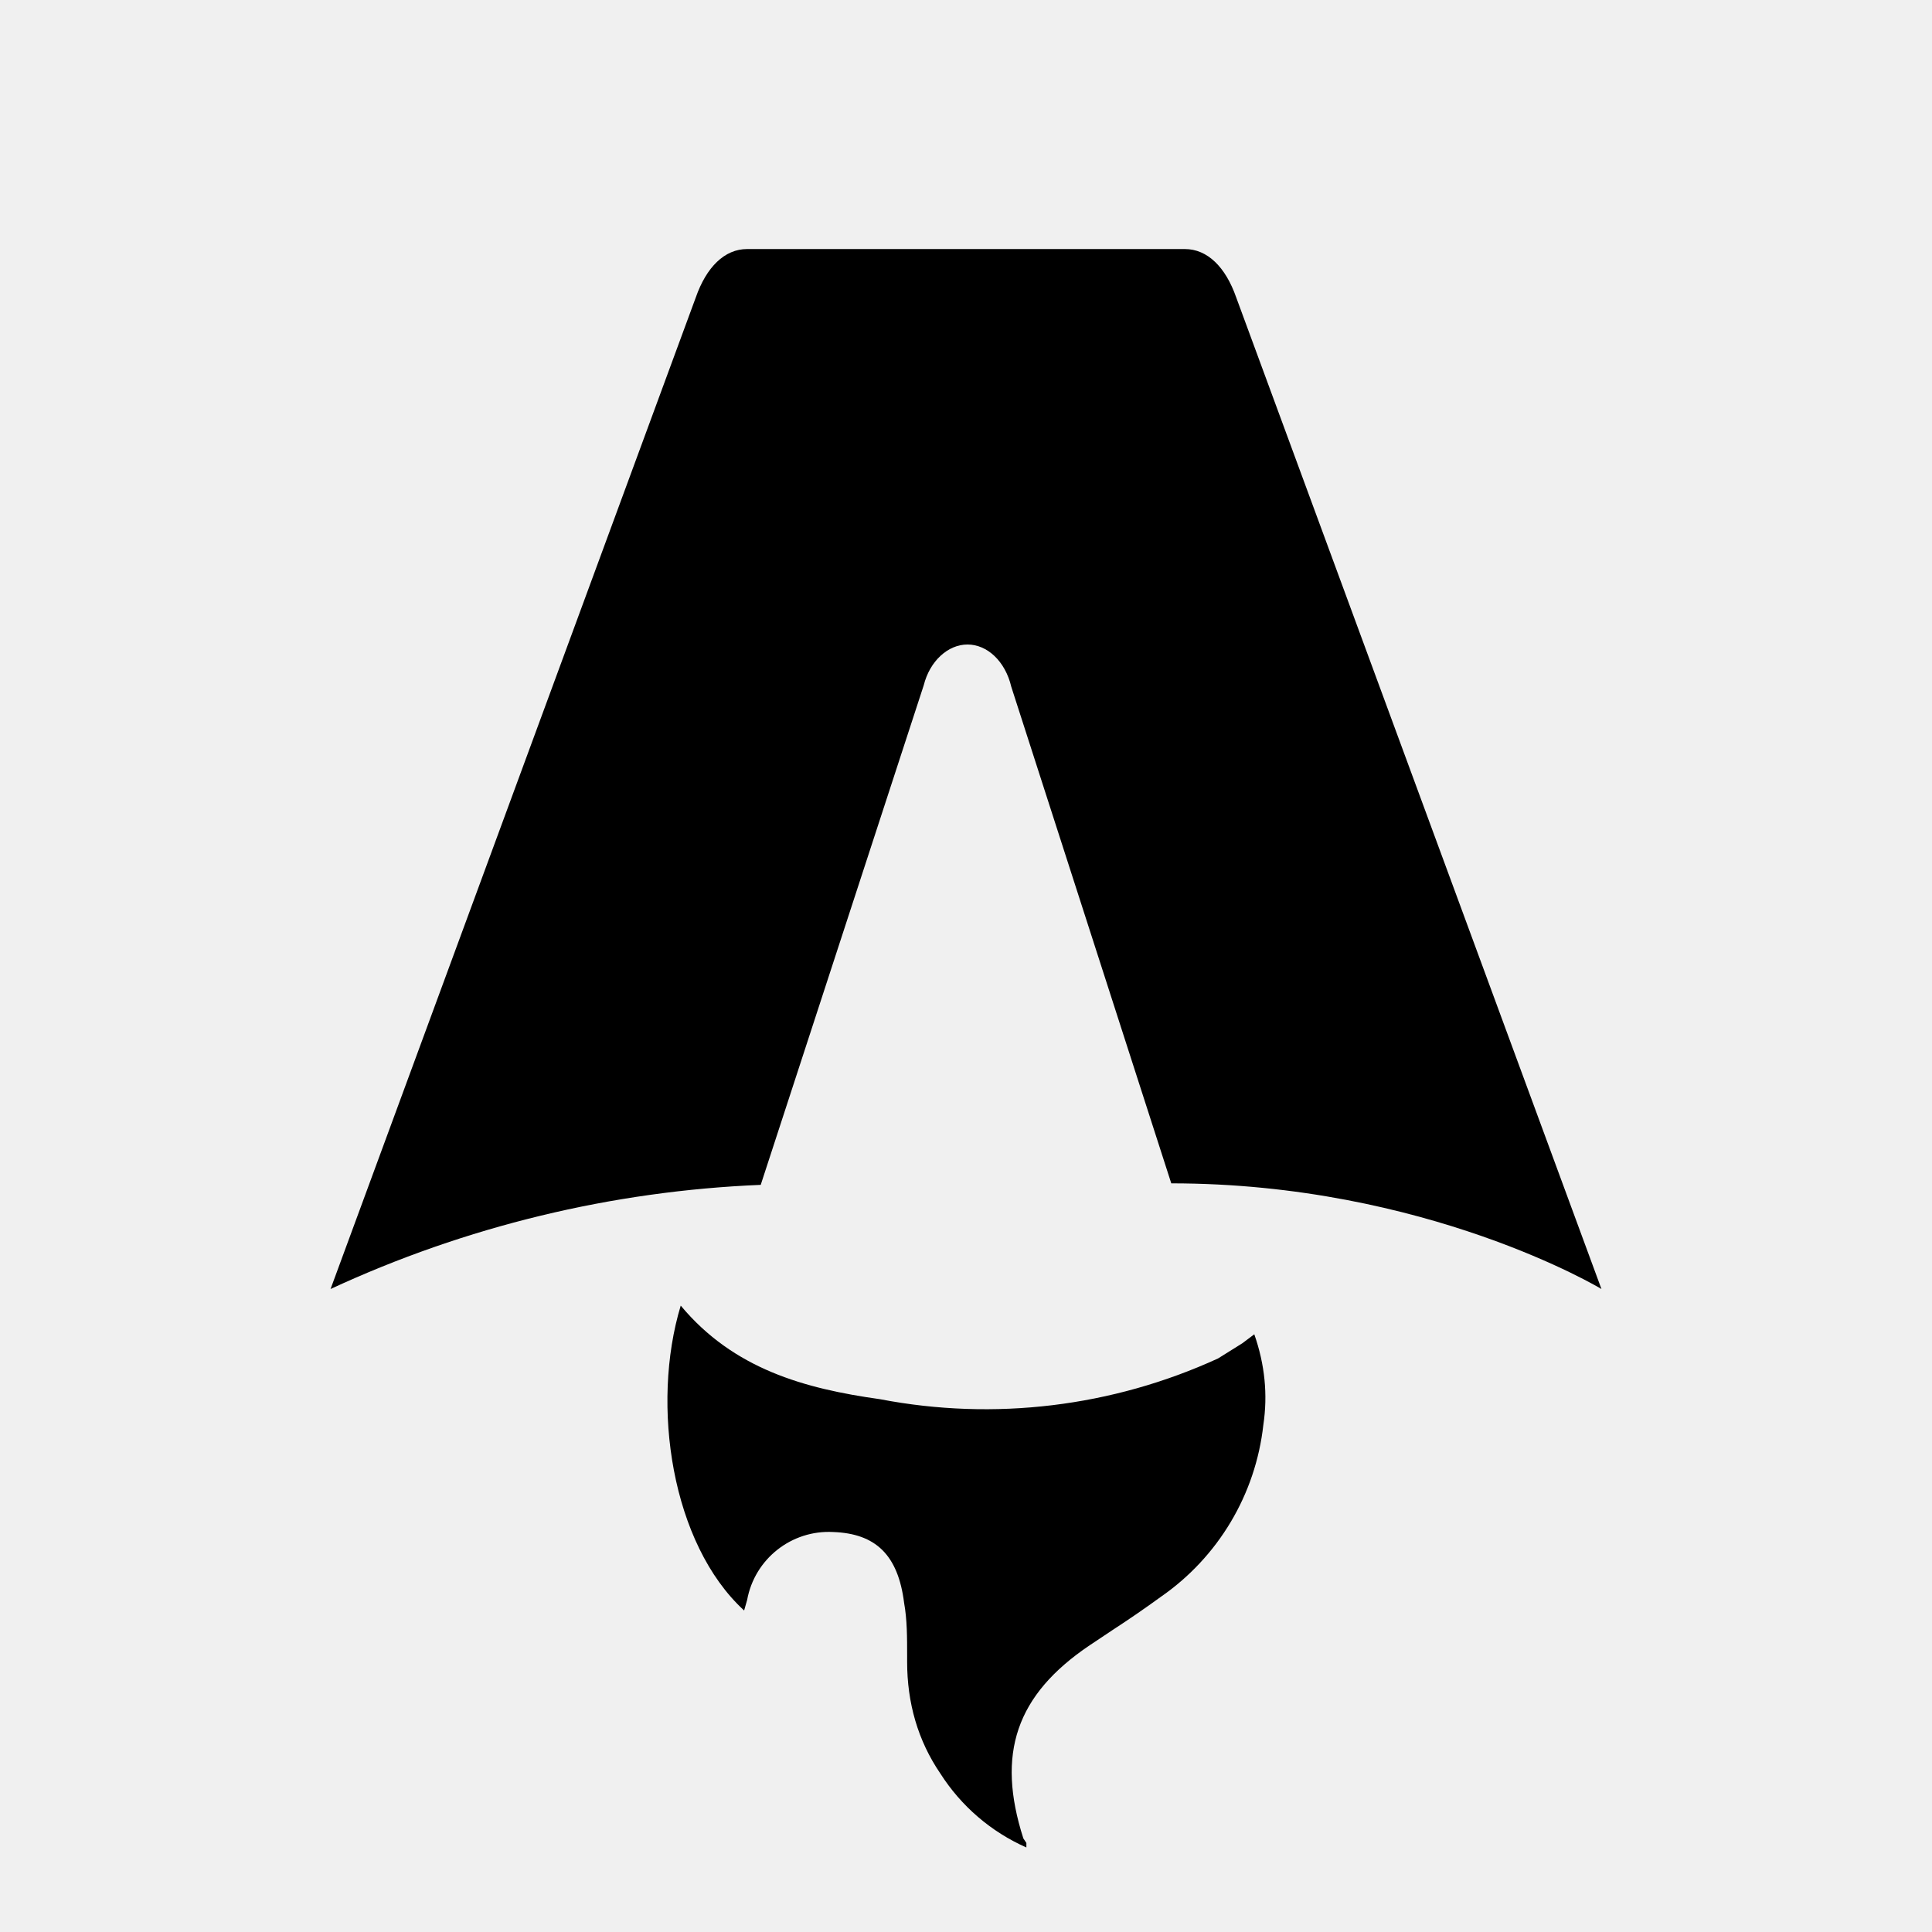
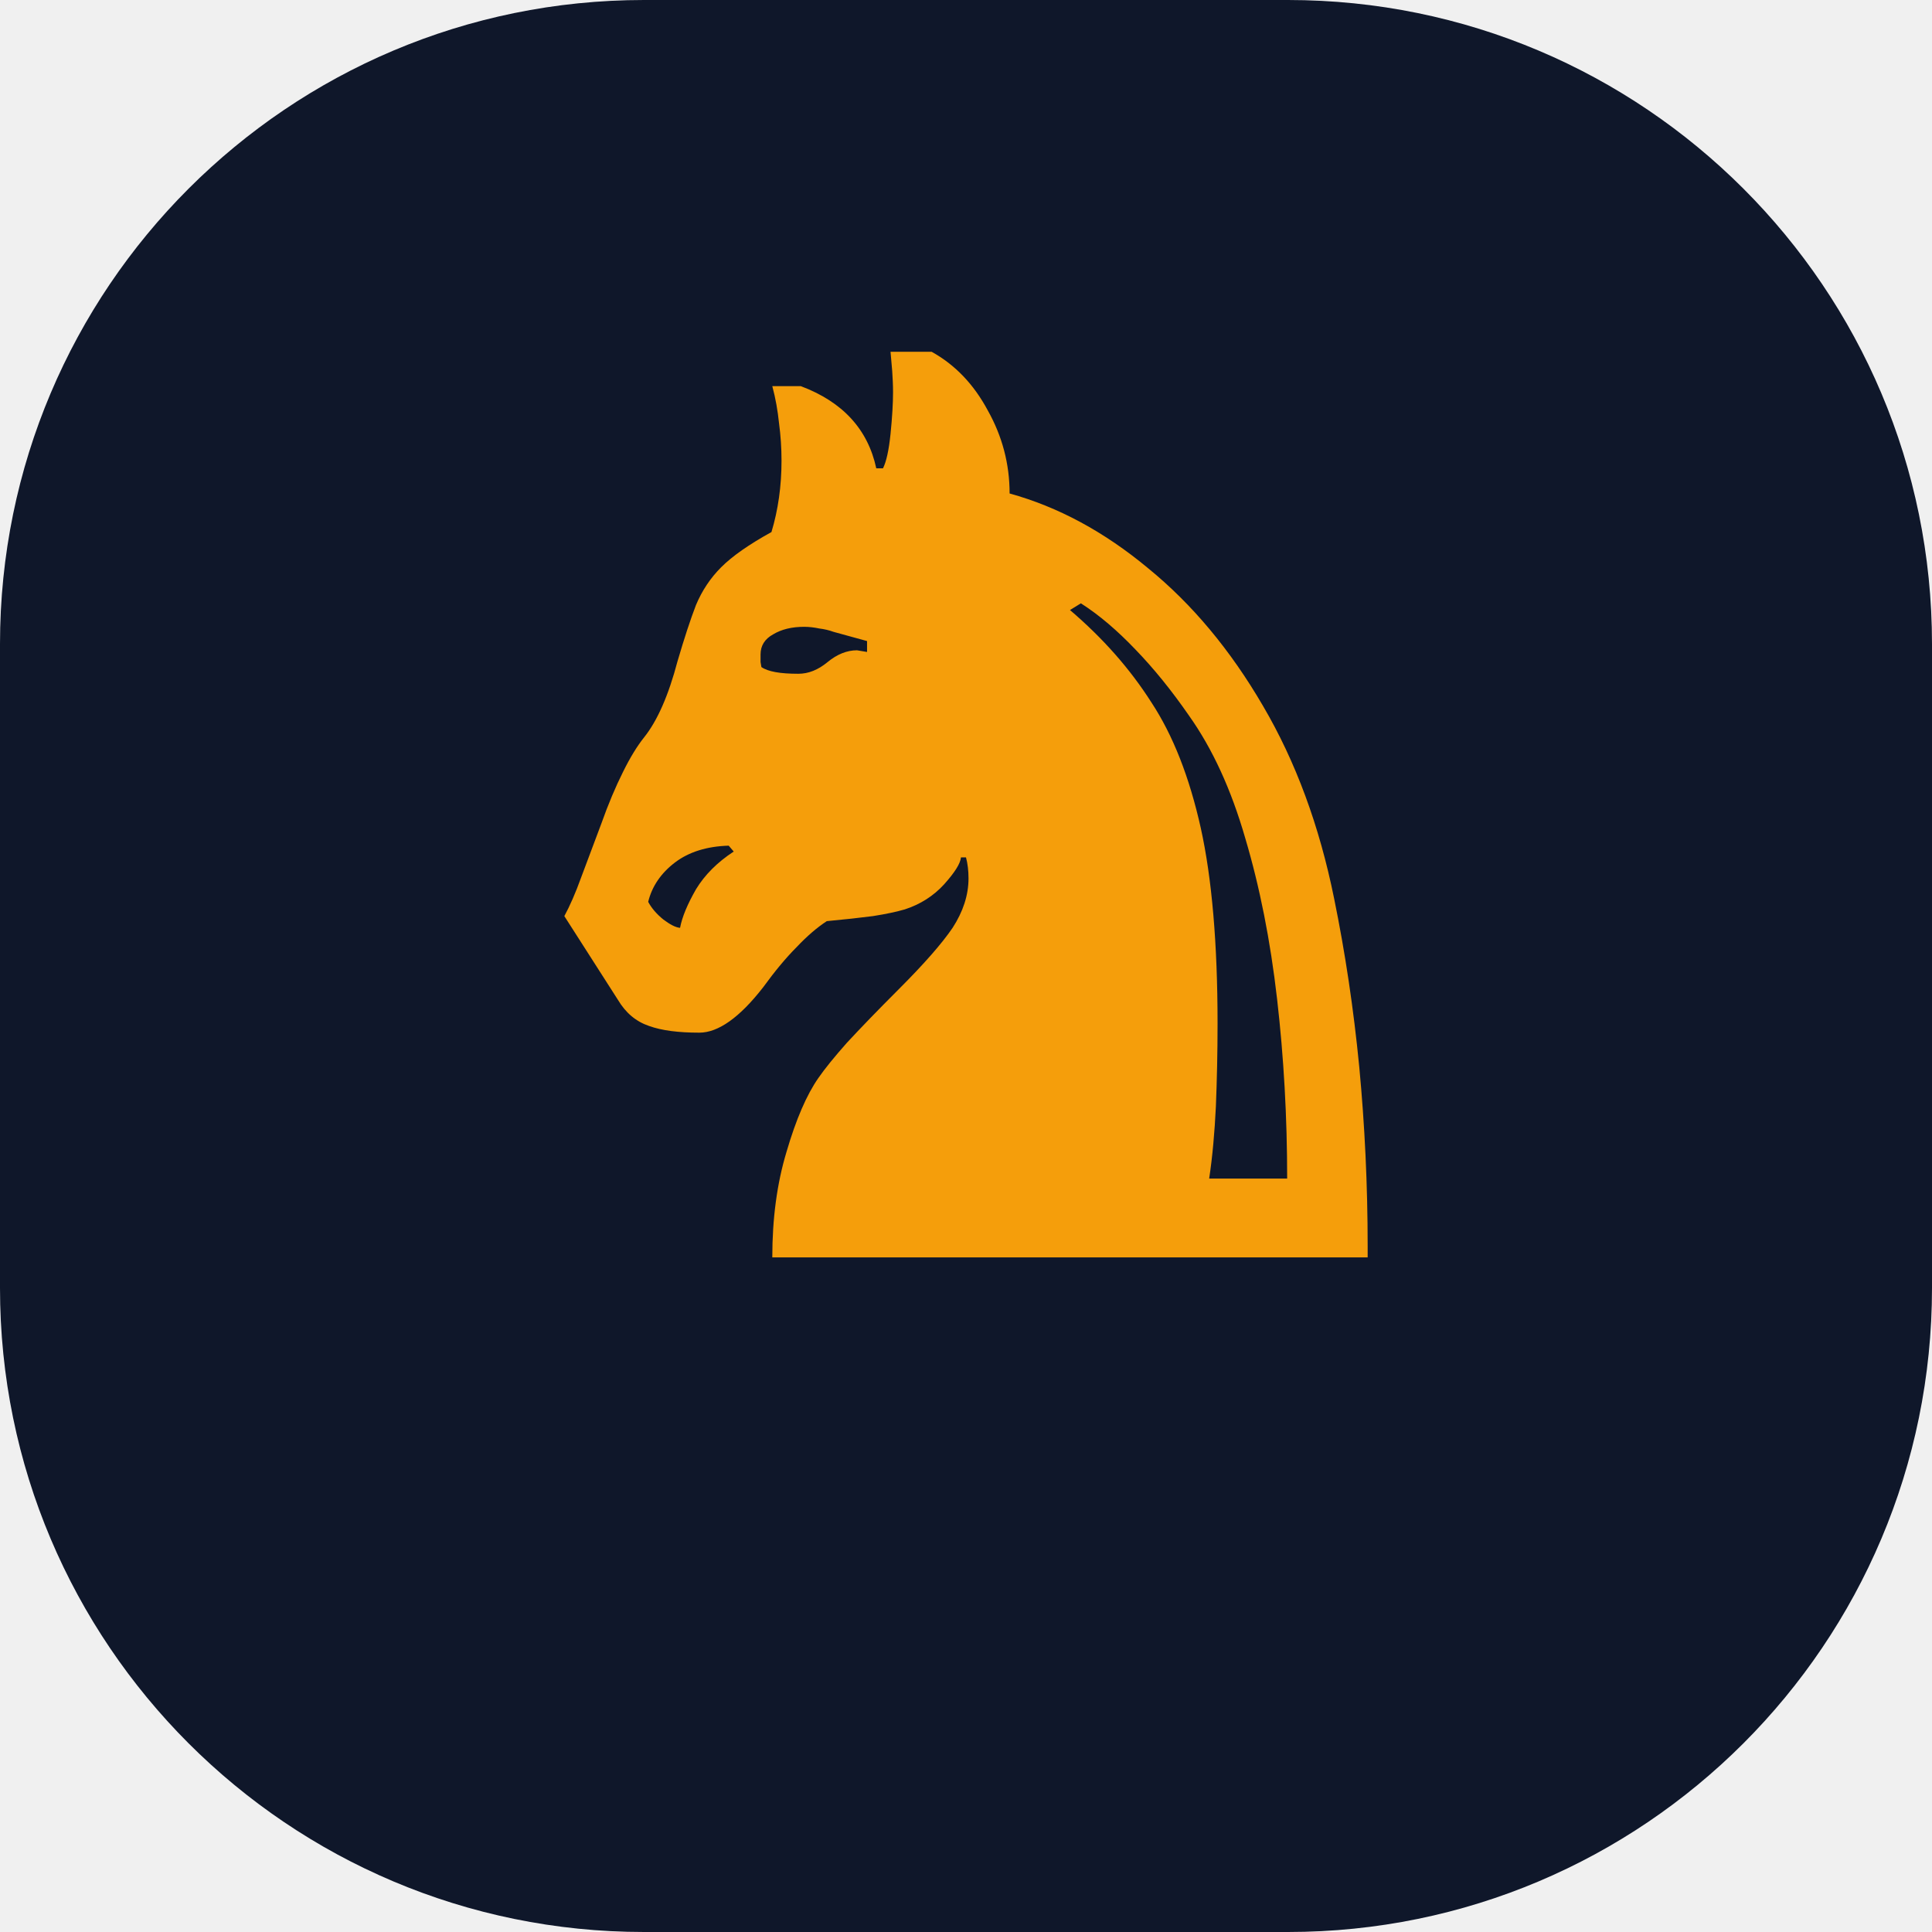
- <svg xmlns="http://www.w3.org/2000/svg" fill="none" viewBox="0 0 128 128">
-   <path d="M50.4 78.5a75.1 75.1 0 0 0-28.5 6.9l24.2-65.7c.7-2 1.9-3.2 3.4-3.2h29c1.5 0 2.7 1.2 3.4 3.2l24.2 65.7s-11.6-7-28.5-7L67 45.5c-.4-1.7-1.6-2.8-2.9-2.8-1.3 0-2.5 1.1-2.9 2.7L50.4 78.5Zm-1.1 28.2Zm-4.2-20.2c-2 6.6-.6 15.8 4.2 20.2a17.5 17.5 0 0 1 .2-.7 5.5 5.5 0 0 1 5.7-4.5c2.8.1 4.3 1.5 4.7 4.7.2 1.1.2 2.3.2 3.5v.4c0 2.7.7 5.2 2.2 7.4a13 13 0 0 0 5.7 4.9v-.3l-.2-.3c-1.8-5.6-.5-9.5 4.4-12.8l1.5-1a73 73 0 0 0 3.2-2.2 16 16 0 0 0 6.8-11.4c.3-2 .1-4-.6-6l-.8.6-1.6 1a37 37 0 0 1-22.4 2.7c-5-.7-9.7-2-13.2-6.2Z" />
-   <style>
-         path { fill: #000; }
-         @media (prefers-color-scheme: dark) {
-             path { fill: #FFF; }
-         }
-     </style>
+ <svg xmlns="http://www.w3.org/2000/svg" viewBox="0 0 36 36" role="img" aria-label="Global Chess">
+   <rect width="36" height="36" rx="12" fill="#0f172a" />
+   <text x="18" y="18.6" font-size="22" text-anchor="middle" dominant-baseline="central" fill="#f59e0b" font-family="'Segoe UI Symbol','Noto Sans Symbols 2','Apple Symbols','DejaVu Sans',sans-serif">♞</text>
</svg>
